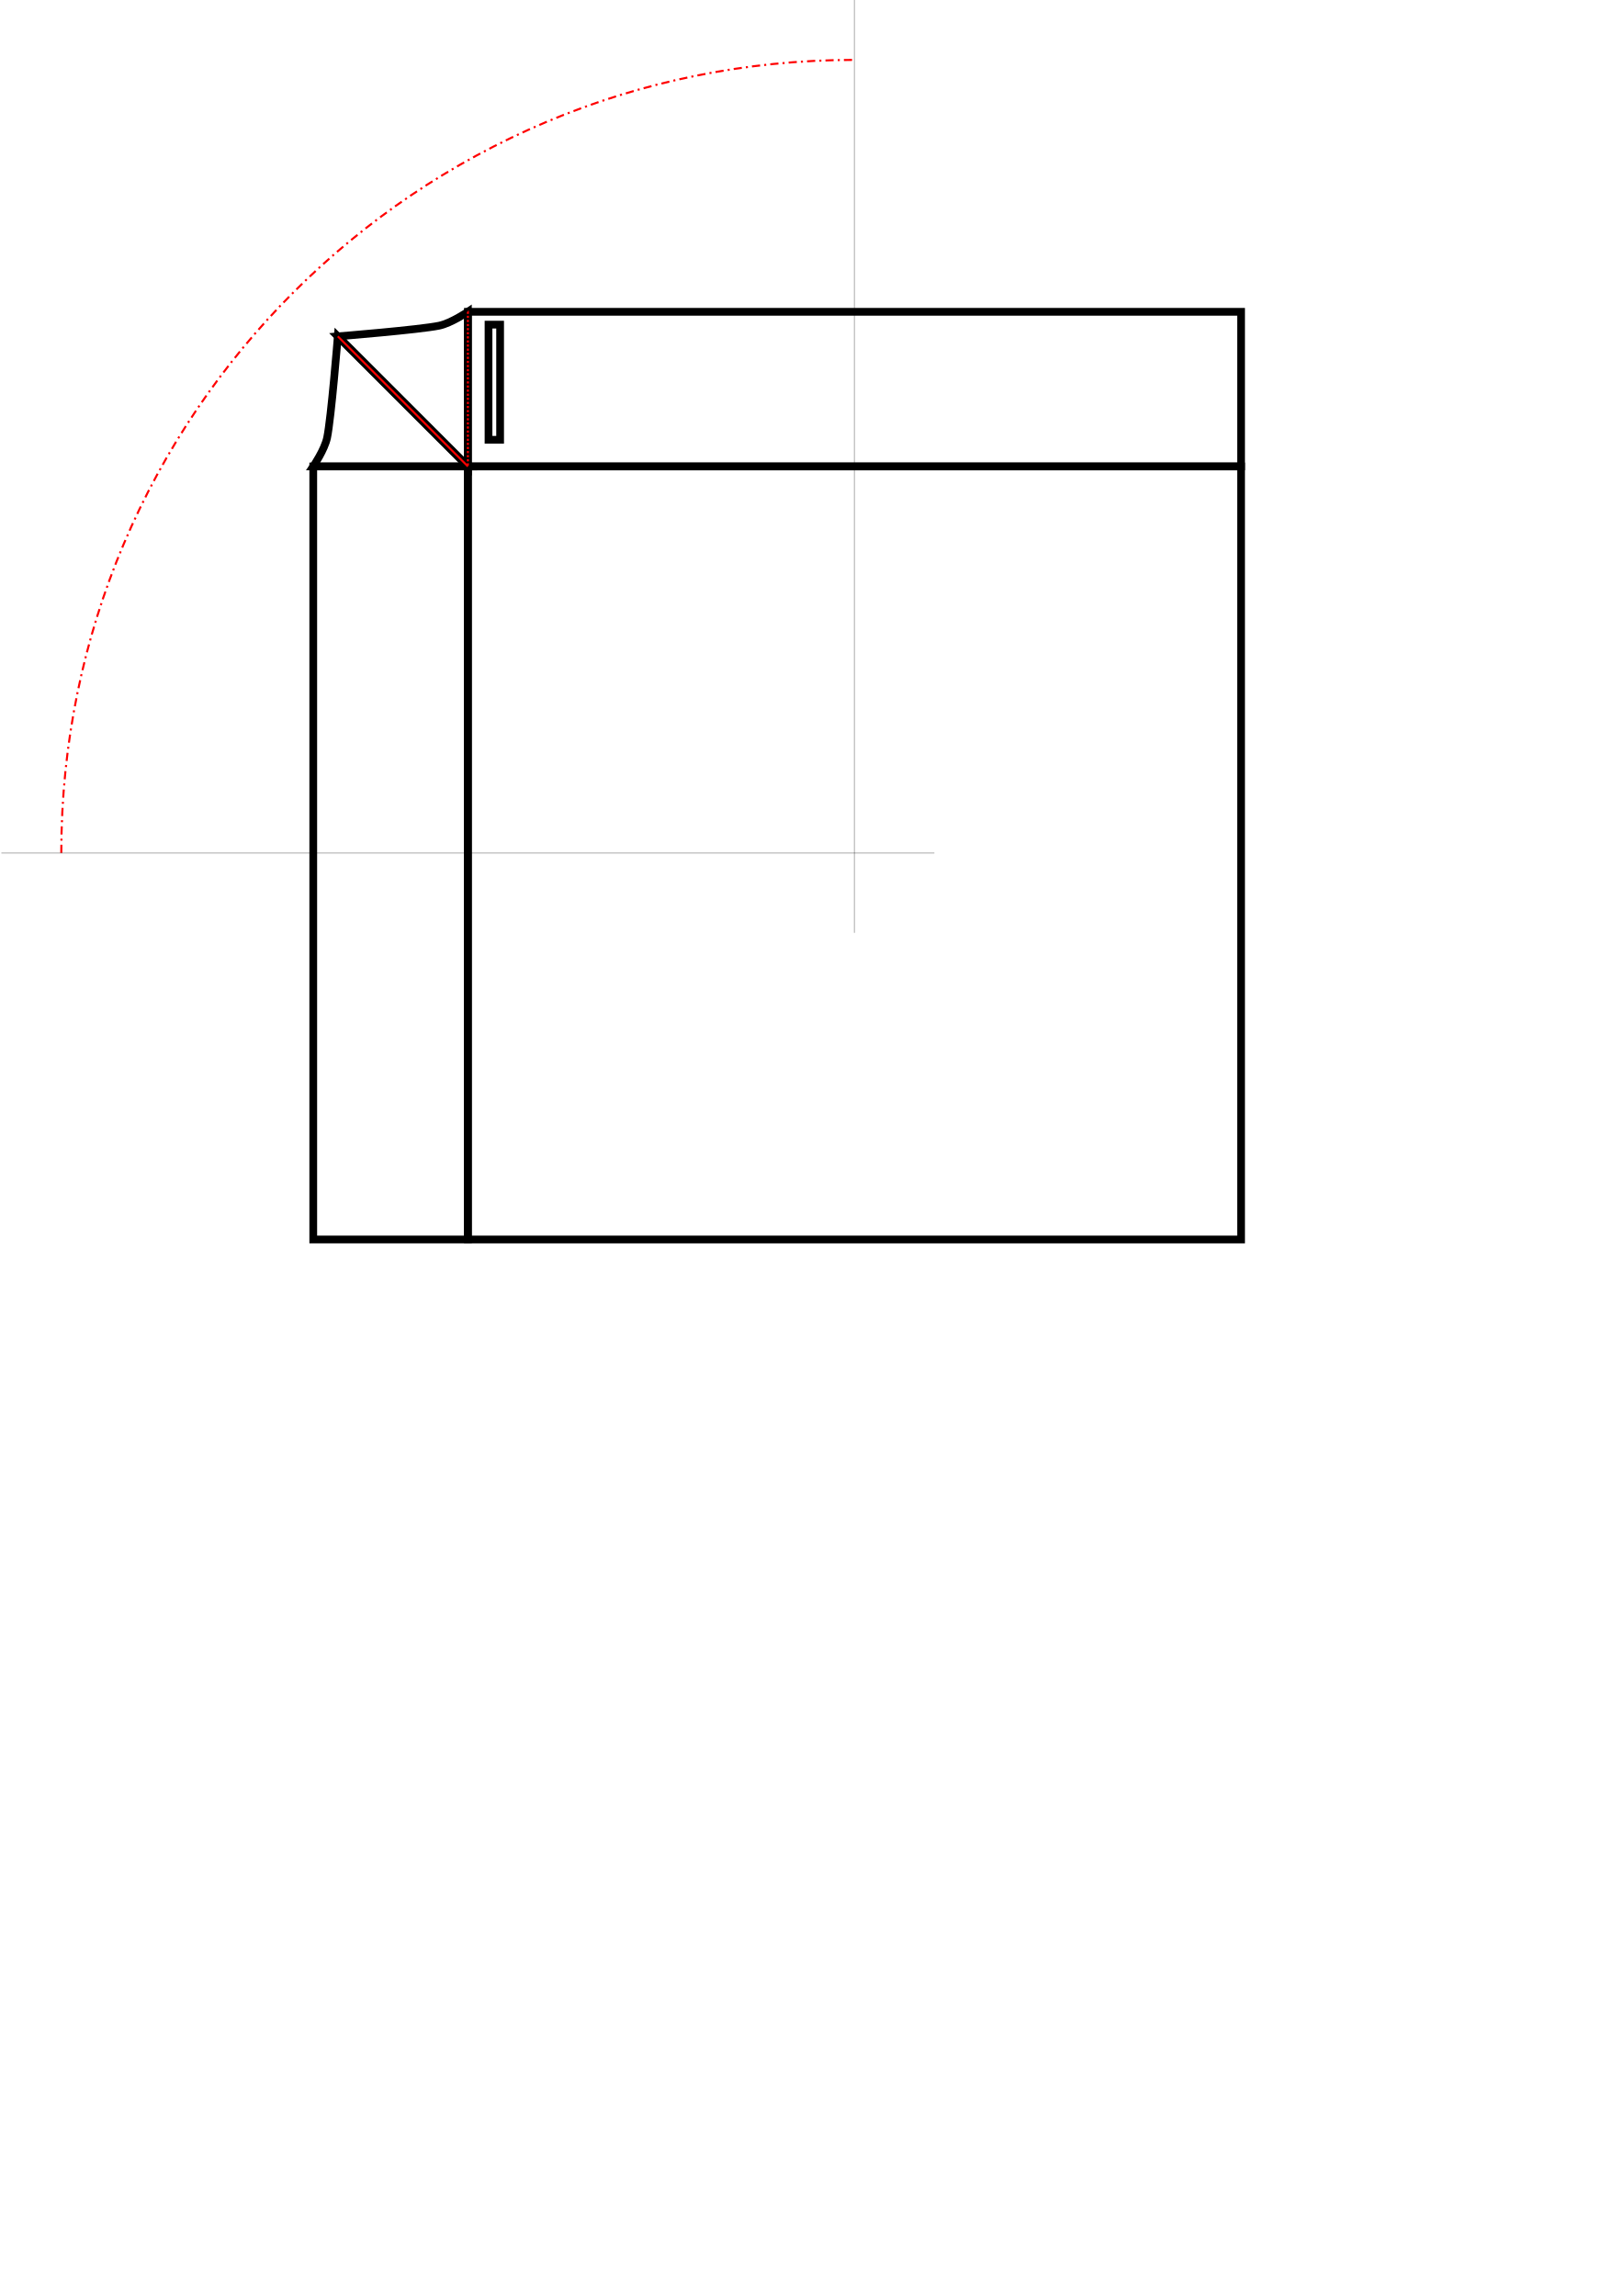
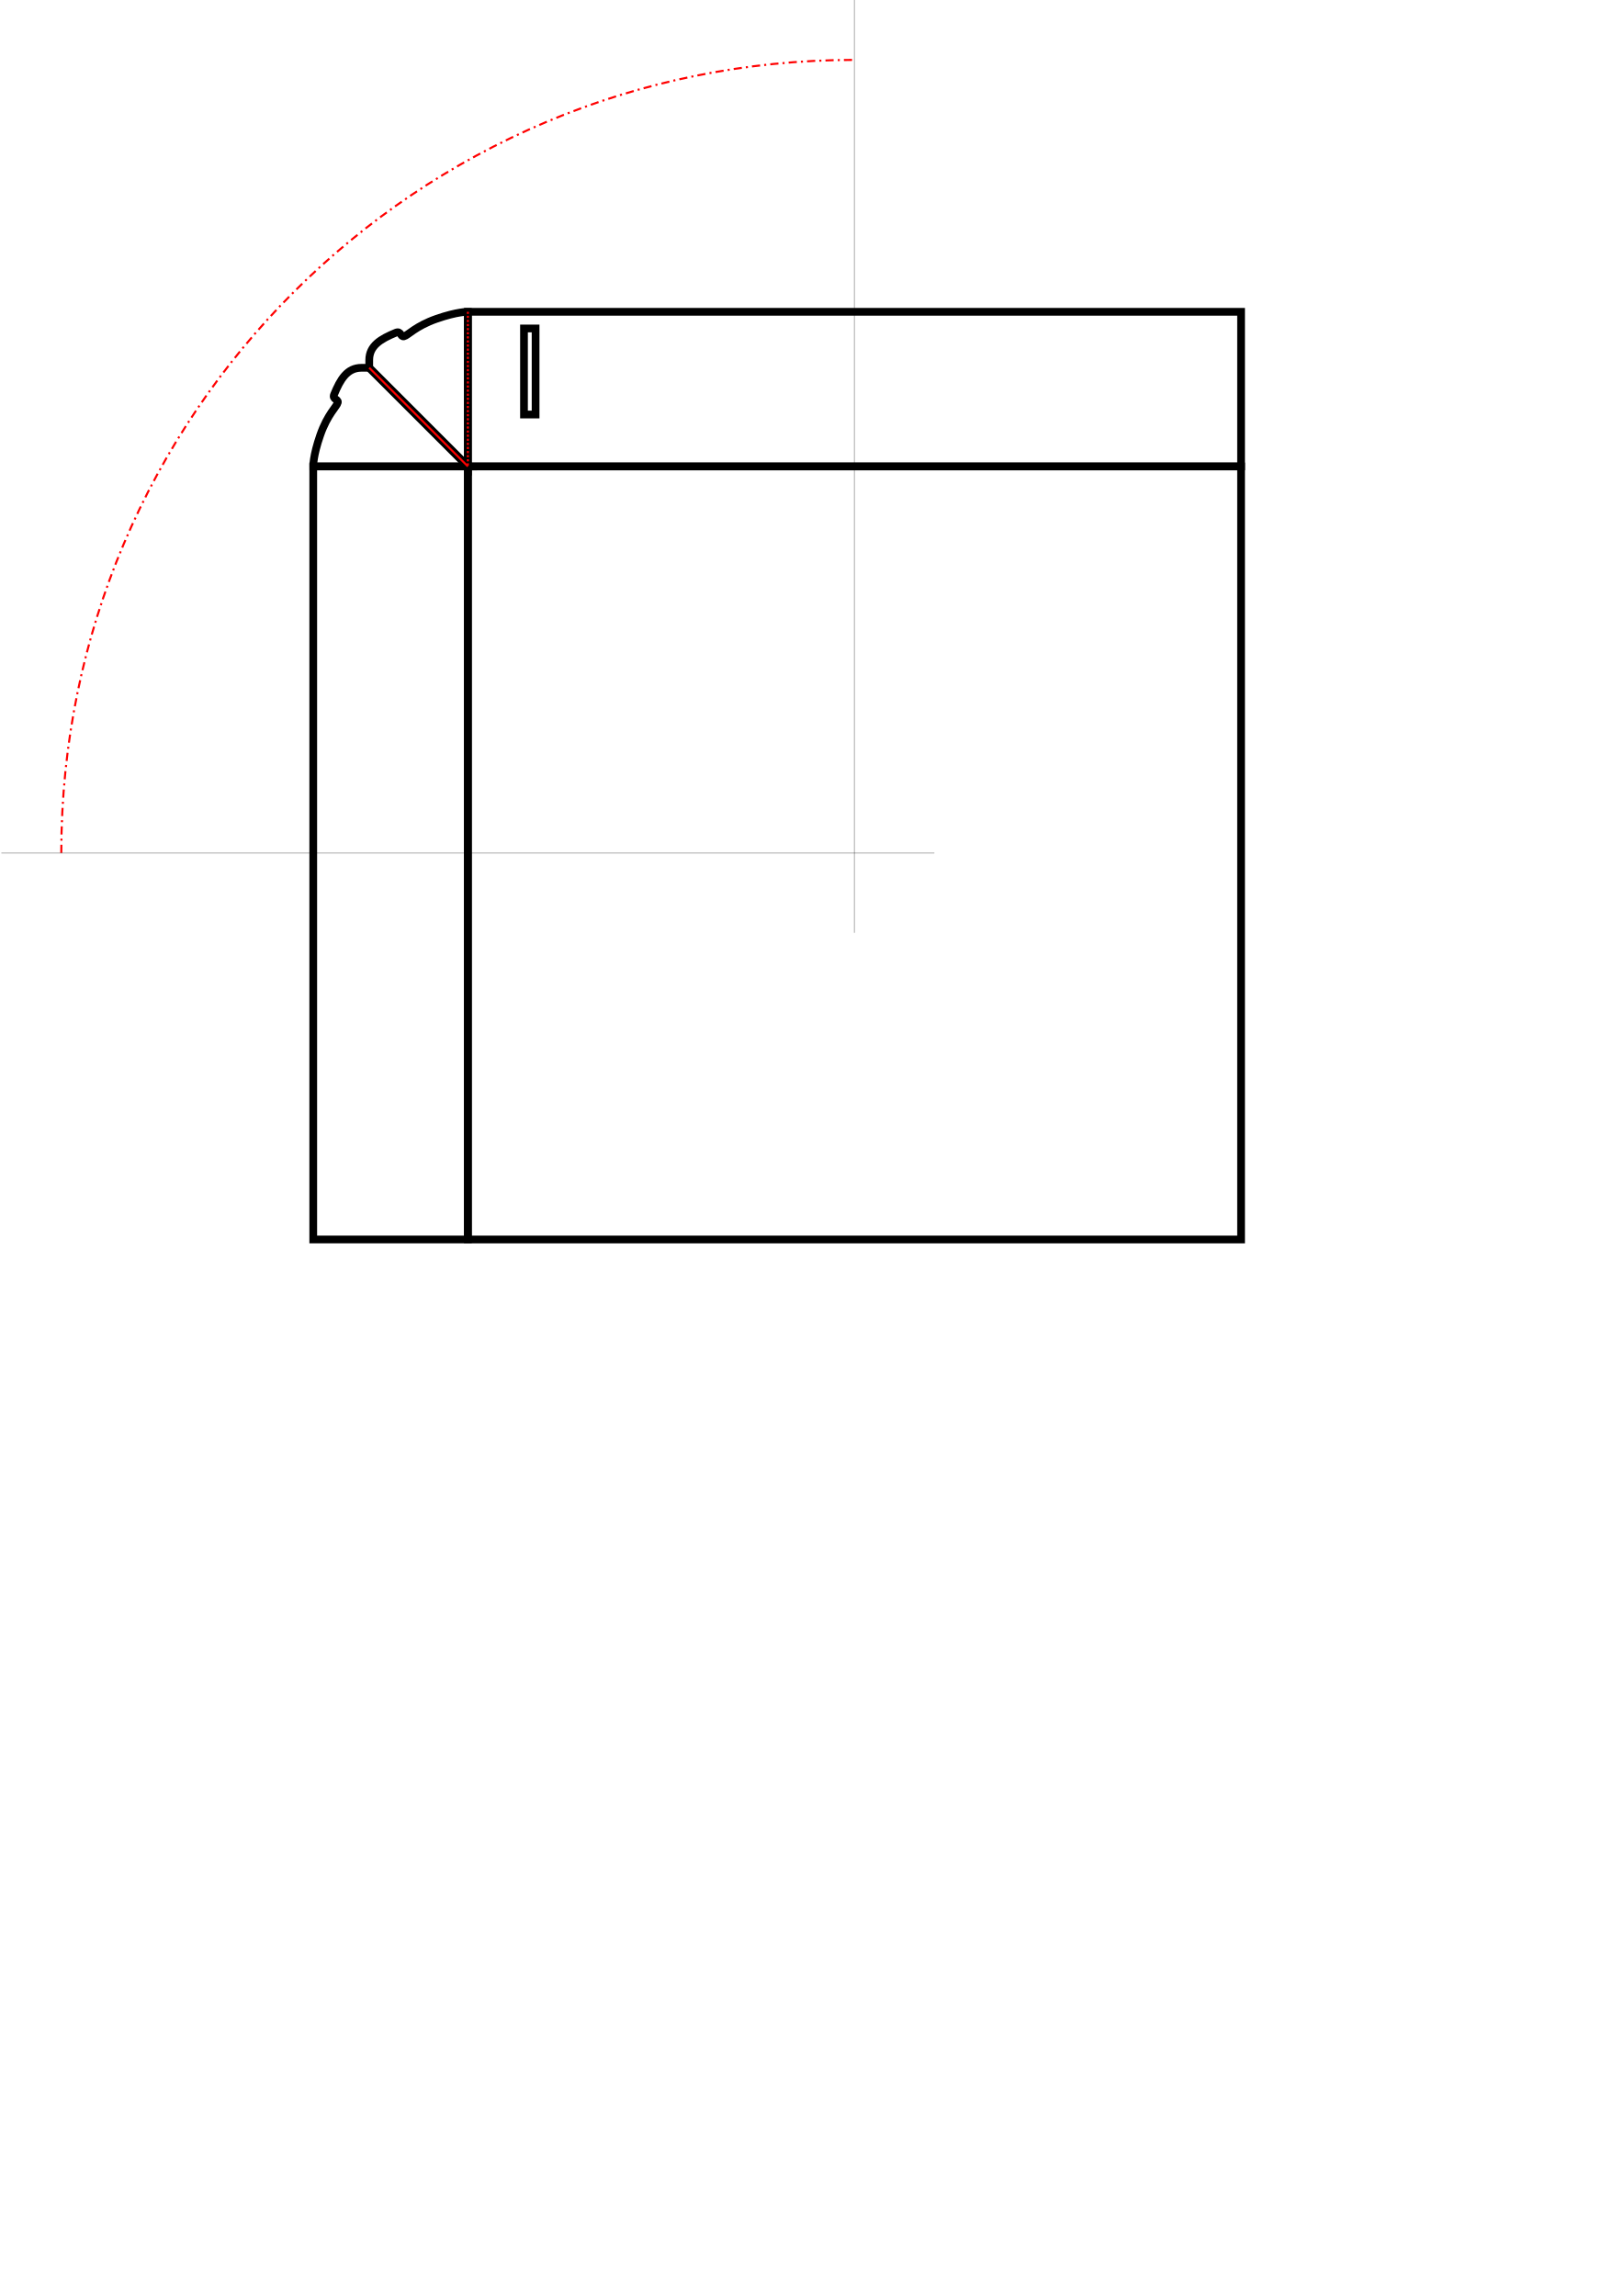
<svg xmlns="http://www.w3.org/2000/svg" width="210mm" height="297mm" viewBox="0 0 210 297" version="1.1" id="svg1">
  <defs id="defs1">
    </defs>
  <g id="layer1">
-     <rect style="opacity:1;fill:none;stroke:#000000;stroke-width:1;stroke-linecap:square;stroke-linejoin:miter;stroke-dasharray:none;stroke-opacity:1;paint-order:markers fill stroke" id="rect1" width="100" height="100" x="60.514" y="60.334" />
-     <rect style="opacity:1;fill:none;stroke:#000000;stroke-width:1;stroke-linecap:square;stroke-linejoin:miter;stroke-dasharray:none;stroke-opacity:1;paint-order:markers fill stroke" id="rect2" width="100" height="20" x="60.514" y="40.334" />
-     <rect style="opacity:1;fill:none;stroke:#000000;stroke-width:1;stroke-linecap:square;stroke-linejoin:miter;stroke-dasharray:none;stroke-opacity:1;paint-order:markers fill stroke" id="rect3" width="100" height="20" x="-160.334" y="40.514" transform="rotate(-90)" />
-     <path id="rect14" style="opacity:1;fill:none;stroke:#000000;stroke-linecap:square;stroke-linejoin:miter;paint-order:markers fill stroke" d="m 43.689,43.509 c 0,0 10.573,-0.853 13.112,-1.382 1.548,-0.323 3.713,-1.793 3.713,-1.793 v 20 z" />
-     <path id="path14" style="opacity:1;fill:none;stroke:#000000;stroke-linecap:square;stroke-linejoin:miter;paint-order:markers fill stroke" d="m 43.689,43.509 c 0,0 -0.853,10.573 -1.382,13.112 -0.323,1.548 -1.793,3.713 -1.793,3.713 h 20 z" />
-     <rect style="opacity:1;fill:none;stroke:#000000;stroke-width:1;stroke-linejoin:miter;paint-order:markers fill stroke" id="rect15" width="1.5" height="14.896" x="63.182" y="41.993" />
-     <path style="fill:none;stroke:#ff0000;stroke-width:0.265px;stroke-linecap:butt;stroke-linejoin:miter;stroke-opacity:1;opacity:1" d="m 60.514,60.334 -16.825,-16.825 z" id="path2" />
-     <path style="fill:none;stroke:#ff0000;stroke-width:0.265px;stroke-linecap:butt;stroke-linejoin:miter;stroke-dasharray:0.265, 0.265;stroke-dashoffset:0;stroke-opacity:1;opacity:1" d="m 60.514,40.334 v 20 z" id="path3" />
+     <path id="path4" style="opacity:1;fill:none;stroke:#000000;stroke-linecap:square;stroke-linejoin:miter;paint-order:markers fill stroke" d="M 47.753,47.574 60.513,60.334 H 40.513 c 0,0 -0.042,-1.336 0.903,-4.05 0.945,-2.714 2.167,-3.723 2.27,-4.215 0.1,-0.477 -0.75,-0.371 -0.472,-1.047 0.802,-1.951 1.68,-3.446 3.538,-3.446 z" />
+     <path id="rect14" style="opacity:1;fill:none;stroke:#000000;stroke-linecap:square;stroke-linejoin:miter;paint-order:markers fill stroke" d="M 47.753,47.574 60.513,60.334 V 40.334 c 0,0 -1.336,-0.042 -4.05,0.903 -2.714,0.945 -3.723,2.167 -4.215,2.27 -0.477,0.1 -0.371,-0.75 -1.047,-0.472 -1.951,0.802 -3.446,1.68 -3.446,3.538 z" />
+     <path style="opacity:1;fill:none;stroke:#000000;stroke-width:1;stroke-linecap:square;stroke-linejoin:miter;stroke-dasharray:none;stroke-opacity:1;paint-order:markers fill stroke" id="rect1" d="M 60.513,60.334 L 160.514,60.334 L 160.514,160.335 L 60.513,160.335 L 60.513,60.334" />
+     <path style="opacity:1;fill:none;stroke:#000000;stroke-width:1;stroke-linecap:square;stroke-linejoin:miter;stroke-dasharray:none;stroke-opacity:1;paint-order:markers fill stroke" id="rect2" d="M 60.513,40.334 L 160.514,40.334 L 160.514,60.334 L 60.513,60.334 L 60.513,40.334" />
+     <path style="opacity:1;fill:none;stroke:#000000;stroke-width:1;stroke-linecap:square;stroke-linejoin:miter;stroke-dasharray:none;stroke-opacity:1;paint-order:markers fill stroke" id="rect3" transform="rotate(-90)" d="M -160.335,40.513 L -60.334,40.513 L -60.334,60.513 L -160.335,60.513 L -160.335,40.513" />
+     <rect style="opacity:1;fill:none;stroke:#000000;stroke-width:1;stroke-linejoin:miter;paint-order:markers fill stroke" id="rect15" width="1.5" height="11.13" x="67.77" y="42.489" />
+     <path style="opacity:1;fill:none;stroke:#ff0000;stroke-width:0.265px;stroke-linecap:butt;stroke-linejoin:miter;stroke-opacity:1" d="M 60.513,60.334 47.753,47.574 60.513,60.334" id="path2" />
+     <path style="fill:none;stroke:#ff0000;stroke-width:0.265px;stroke-linecap:butt;stroke-linejoin:miter;stroke-dasharray:0.265, 0.265;stroke-dashoffset:0;stroke-opacity:1;opacity:1" d="M 60.513,40.334 L 60.513,60.334 L 60.513,40.334" id="path3" />
    <path style="fill:none;stroke:#ff0000;stroke-width:0.265;stroke-linejoin:miter;stroke-dasharray:1.06, 0.53, 0.265, 0.53;stroke-dashoffset:0;stroke-opacity:1;paint-order:markers fill stroke" id="path6" d="M 7.926,110.334 A 102.587,102.587 0 0 1 110.514,7.747" />
    <path style="fill:none;stroke:#000000;stroke-width:0.165;stroke-linecap:butt;stroke-linejoin:miter;stroke-opacity:1;opacity:0.241;stroke-dasharray:none" d="M 110.514,0 V 120.668" id="path7" />
    <path style="fill:none;stroke:#000000;stroke-width:0.165;stroke-linecap:butt;stroke-linejoin:miter;stroke-opacity:1;opacity:0.241;stroke-dasharray:none" d="M 0.179,110.334 H 120.848" id="path8" />
  </g>
</svg>
